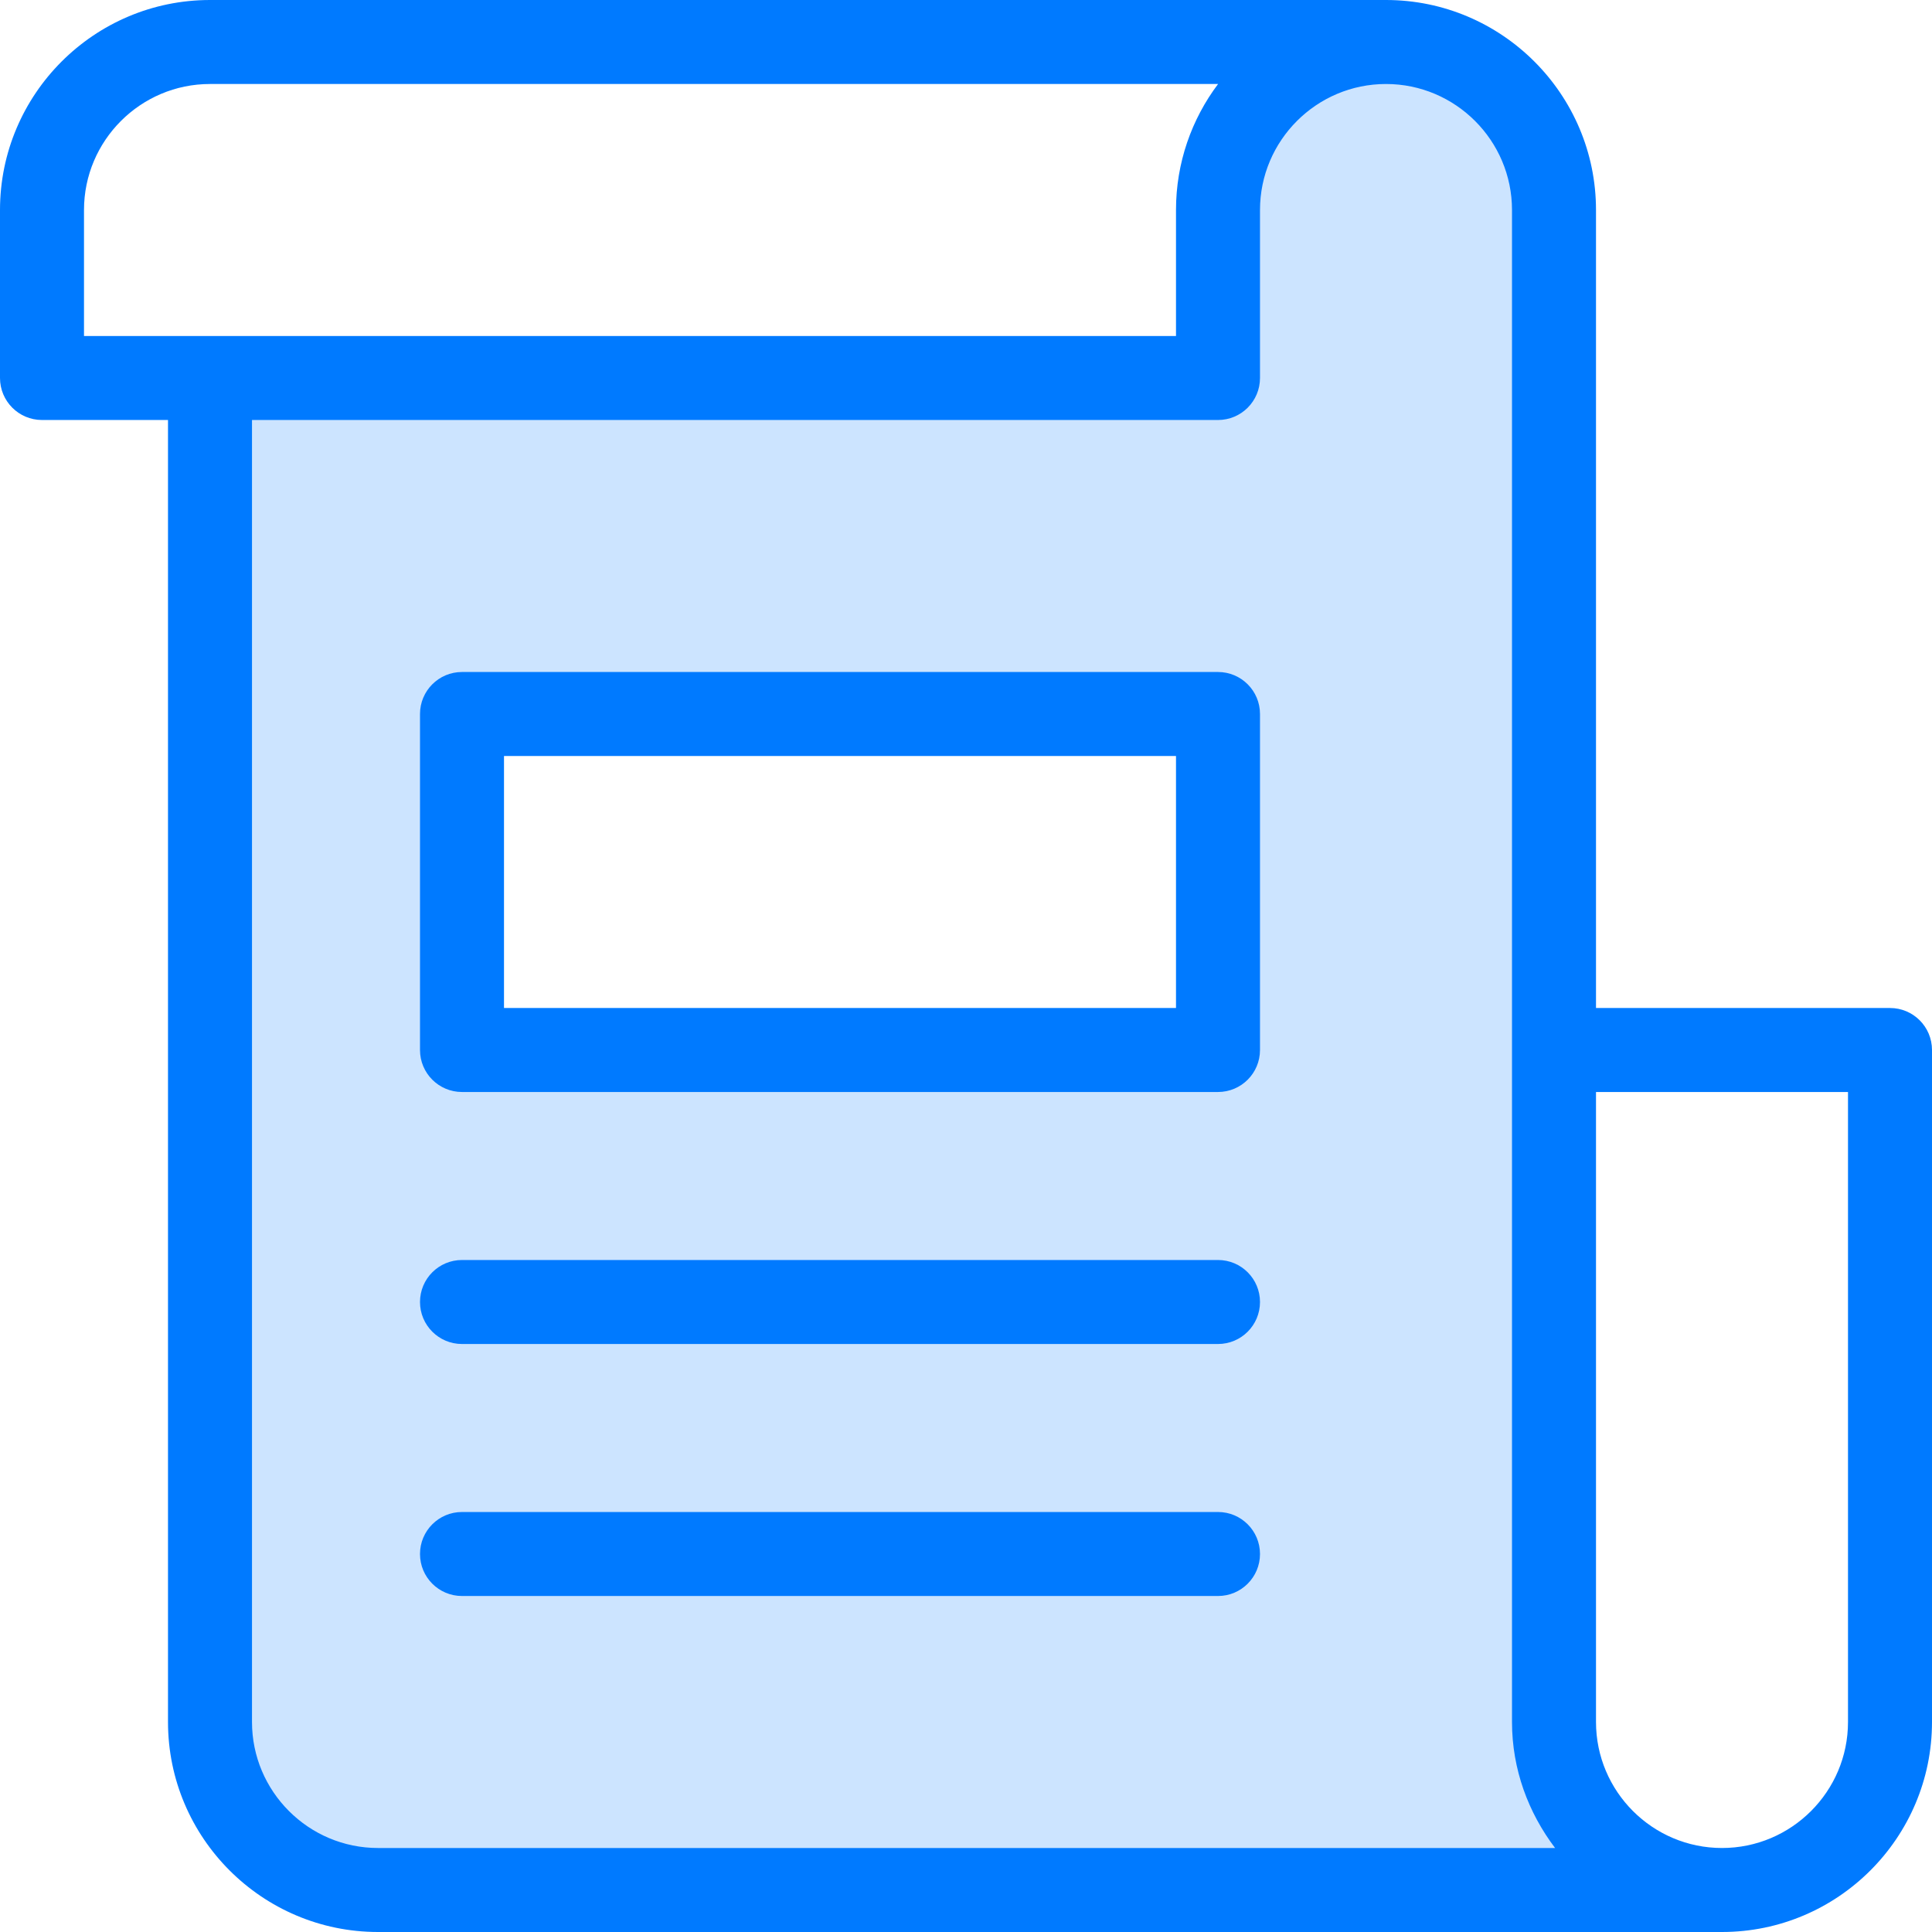
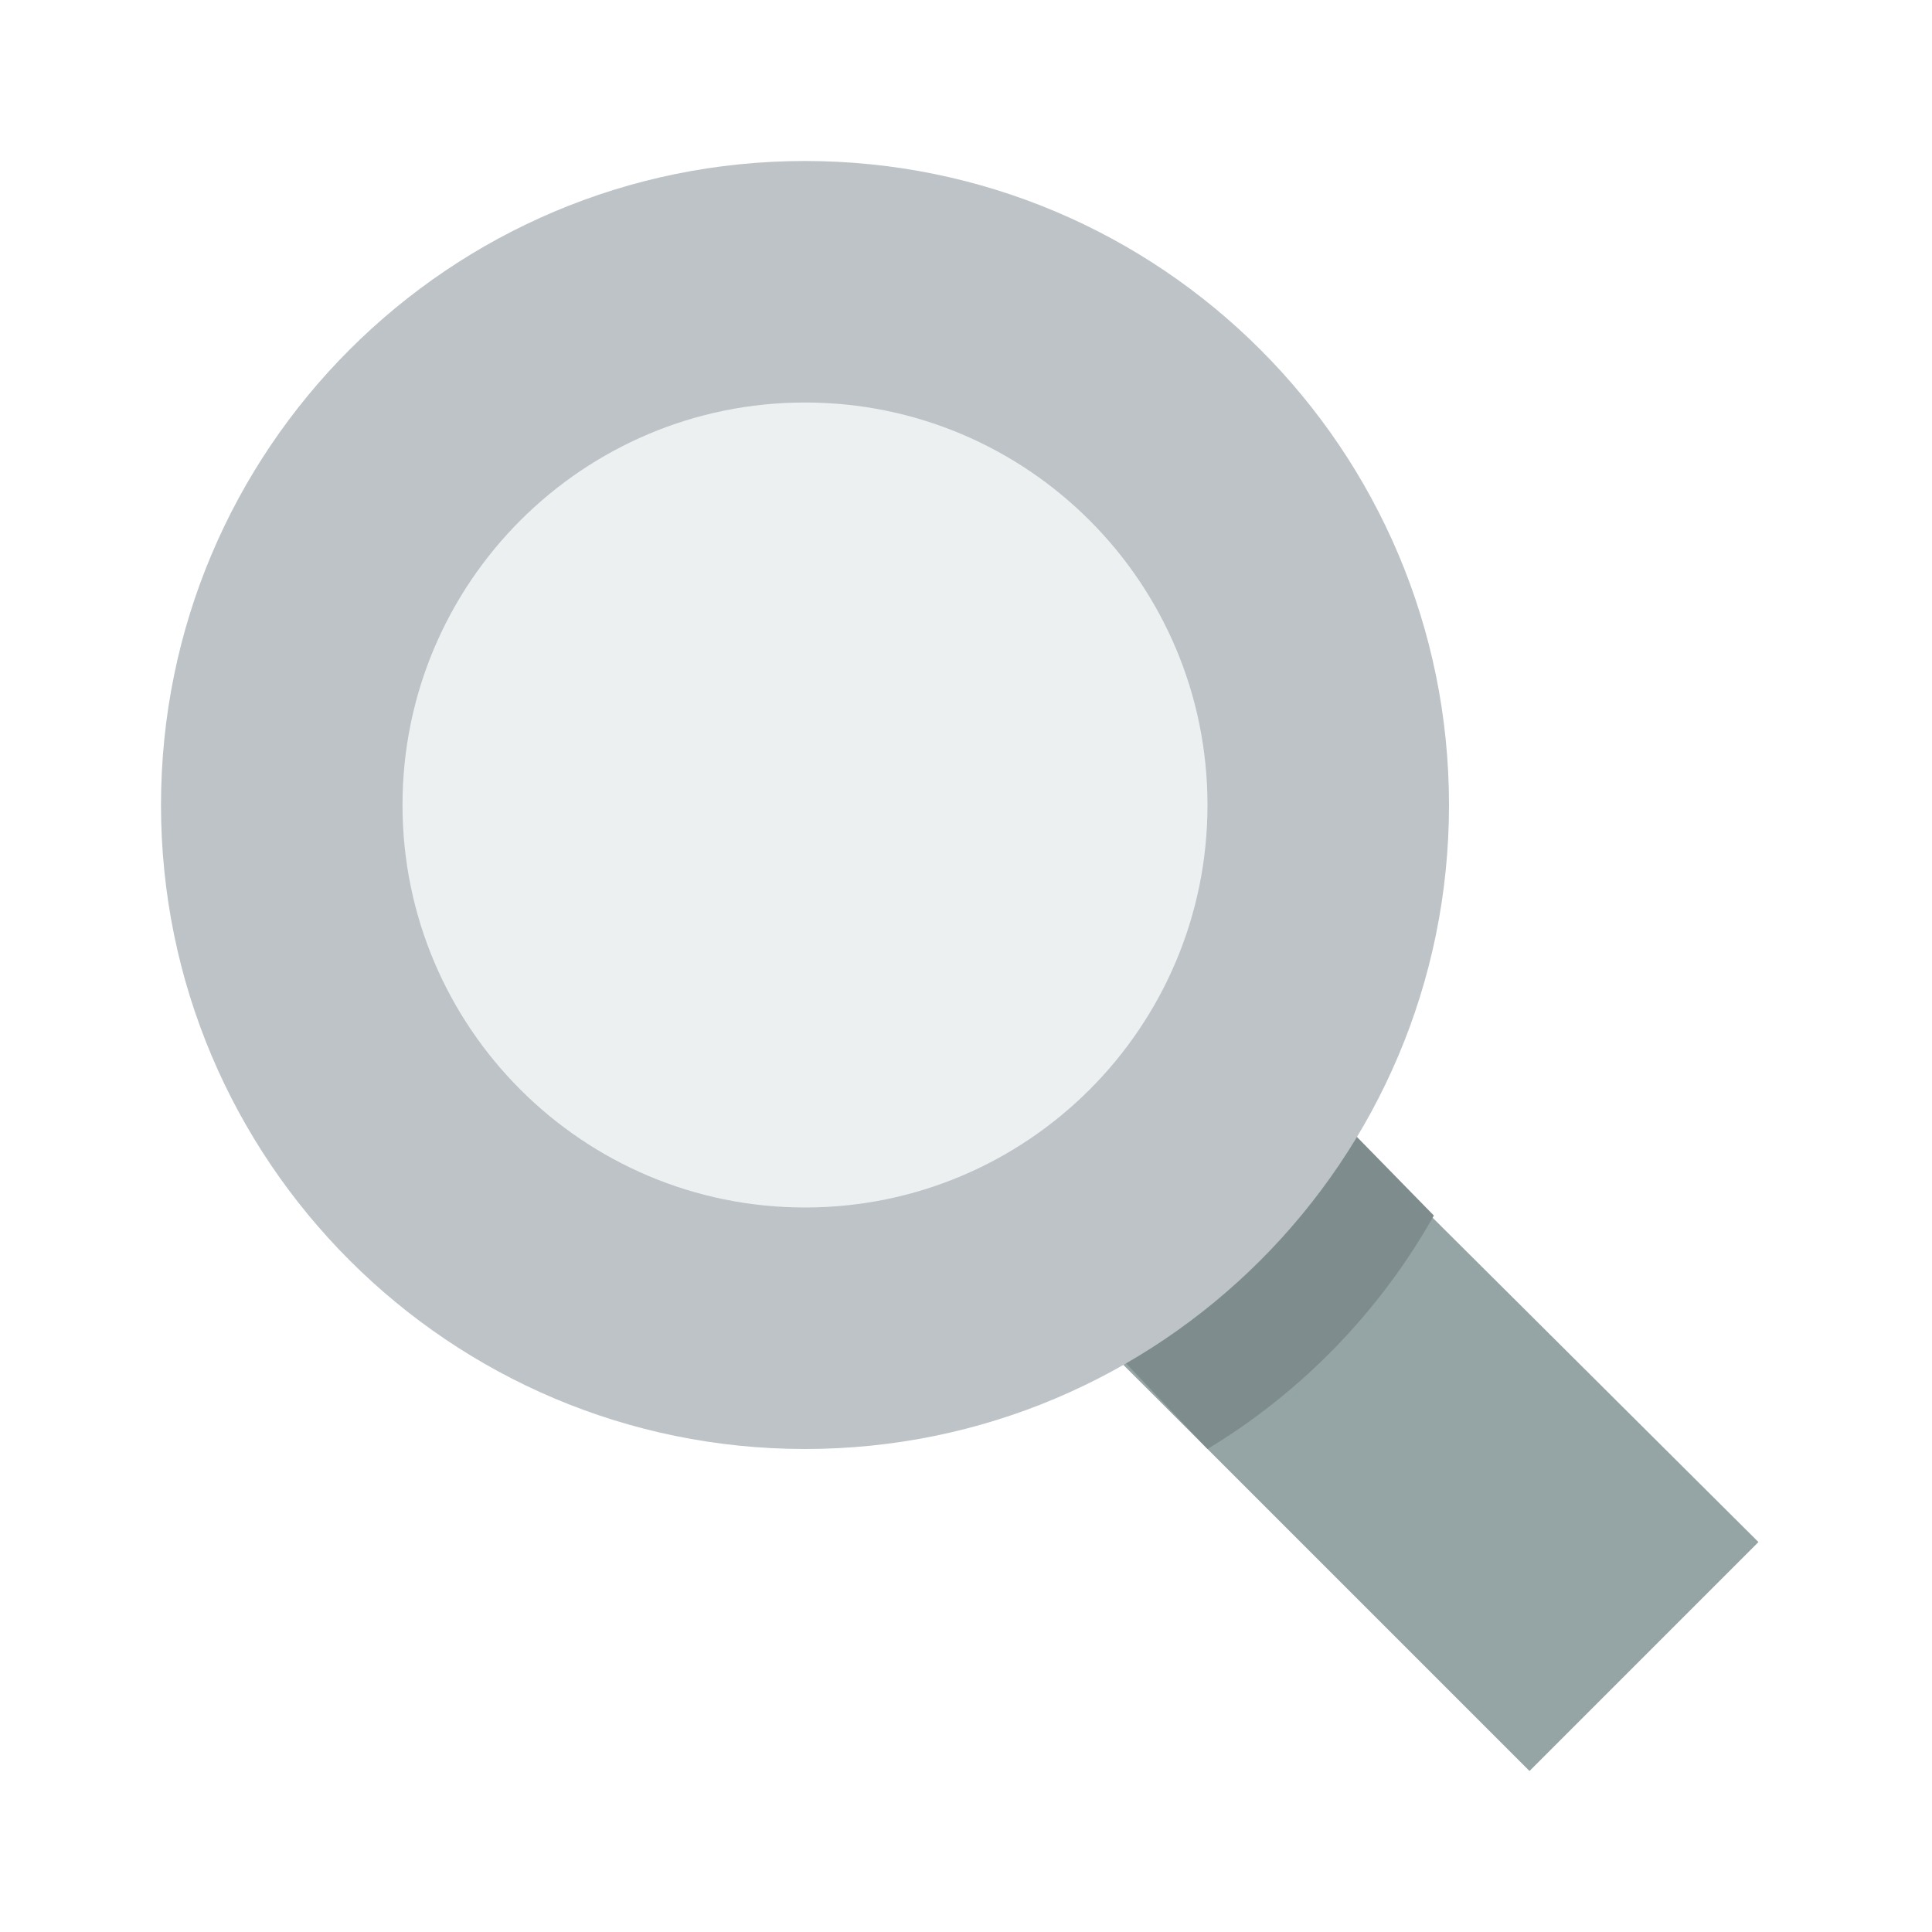
- <svg xmlns="http://www.w3.org/2000/svg" height="368pt" viewBox="0 0 368 368" width="368pt">
-   <path d="m72 360h256c-17.68 0-32-14.32-32-32v-288c0-17.68-14.32-32-32-32s-32 14.32-32 32v32h-192v256c0 17.68 14.32 32 32 32zm16-224h144v64h-144zm0 0" fill="#cce4ff" />
-   <g fill="#007aff">
-     <path d="m360 192h-56v-152c0-22.055-17.945-40-40-40h-224c-22.055 0-40 17.945-40 40v32c0 4.414 3.574 8 8 8h24v248c0 22.055 17.945 40 40 40h256c22.055 0 40-17.945 40-40v-128c0-4.414-3.574-8-8-8zm-344-152c0-13.23 10.77-24 24-24h192.016c-5.031 6.688-8.016 15-8.016 24v24h-208zm32 288v-248h184c4.426 0 8-3.586 8-8v-32c0-13.23 10.77-24 24-24s24 10.77 24 24v288c0 9.039 3.129 17.297 8.207 24h-224.207c-13.23 0-24-10.77-24-24zm304 0c0 13.23-10.77 24-24 24s-24-10.77-24-24v-120h48zm0 0" />
-     <path d="m232 240h-144c-4.426 0-8 3.586-8 8s3.574 8 8 8h144c4.426 0 8-3.586 8-8s-3.574-8-8-8zm0 0" />
-     <path d="m232 288h-144c-4.426 0-8 3.586-8 8s3.574 8 8 8h144c4.426 0 8-3.586 8-8s-3.574-8-8-8zm0 0" />
-     <path d="m232 128h-144c-4.426 0-8 3.586-8 8v64c0 4.414 3.574 8 8 8h144c4.426 0 8-3.586 8-8v-64c0-4.414-3.574-8-8-8zm-8 64h-128v-48h128zm0 0" />
+ <svg xmlns="http://www.w3.org/2000/svg" height="24" version="1.1" width="24">
+   <g transform="translate(0 -1028.4)">
+     <path d="m14.938 12.281-2.844 2.813 6.906 6.906 2.844-2.844-6.906-6.875z" fill="#95a5a6" transform="translate(0 1028.4)" />
+     <path d="m15.562 1041.2c-0.473 1.3-1.472 2.4-2.75 2.9l2.188 2.3c1.16-0.7 2.137-1.7 2.812-2.9l-2.25-2.3z" fill="#7f8c8d" />
+     <path d="m18 10a8 8 0 1 1 -16 0 8 8 0 1 1 16 0z" fill="#bdc3c7" transform="translate(0 1028.4)" />
+     <path d="m15 10a5 5 0 1 1 -10 0 5 5 0 1 1 10 0z" fill="#ecf0f1" transform="translate(0 1028.4)" />
  </g>
</svg>
